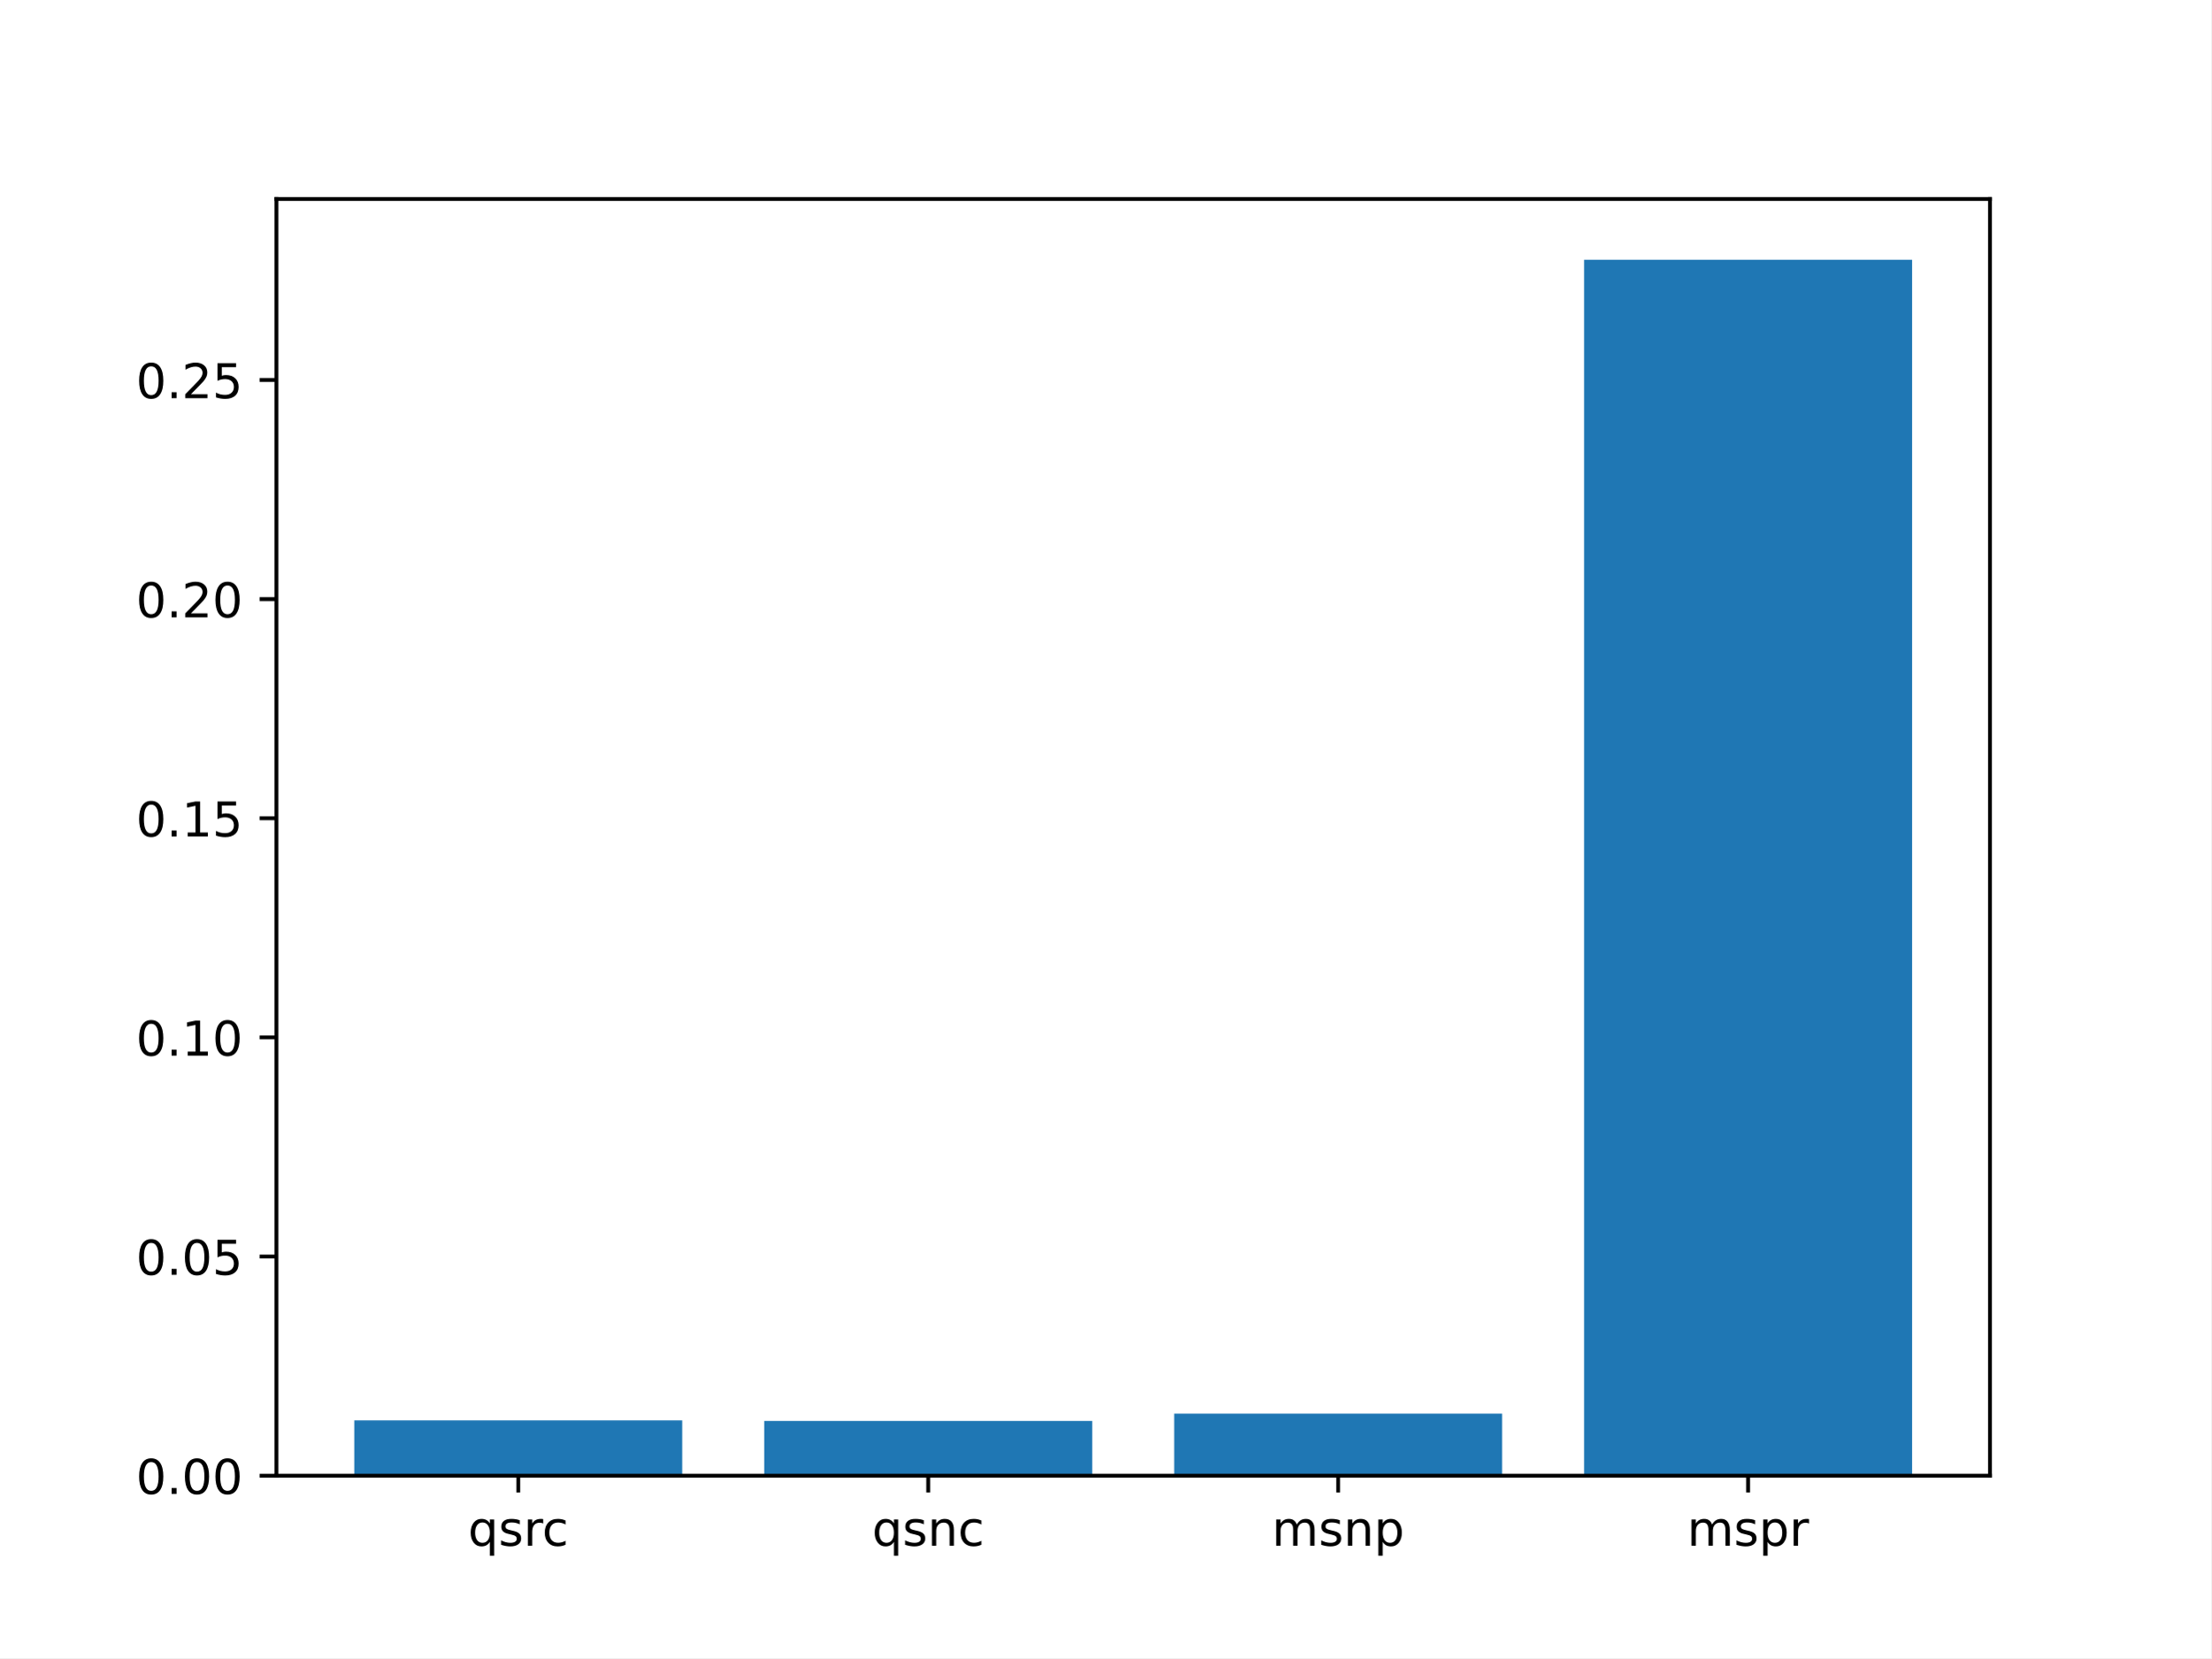
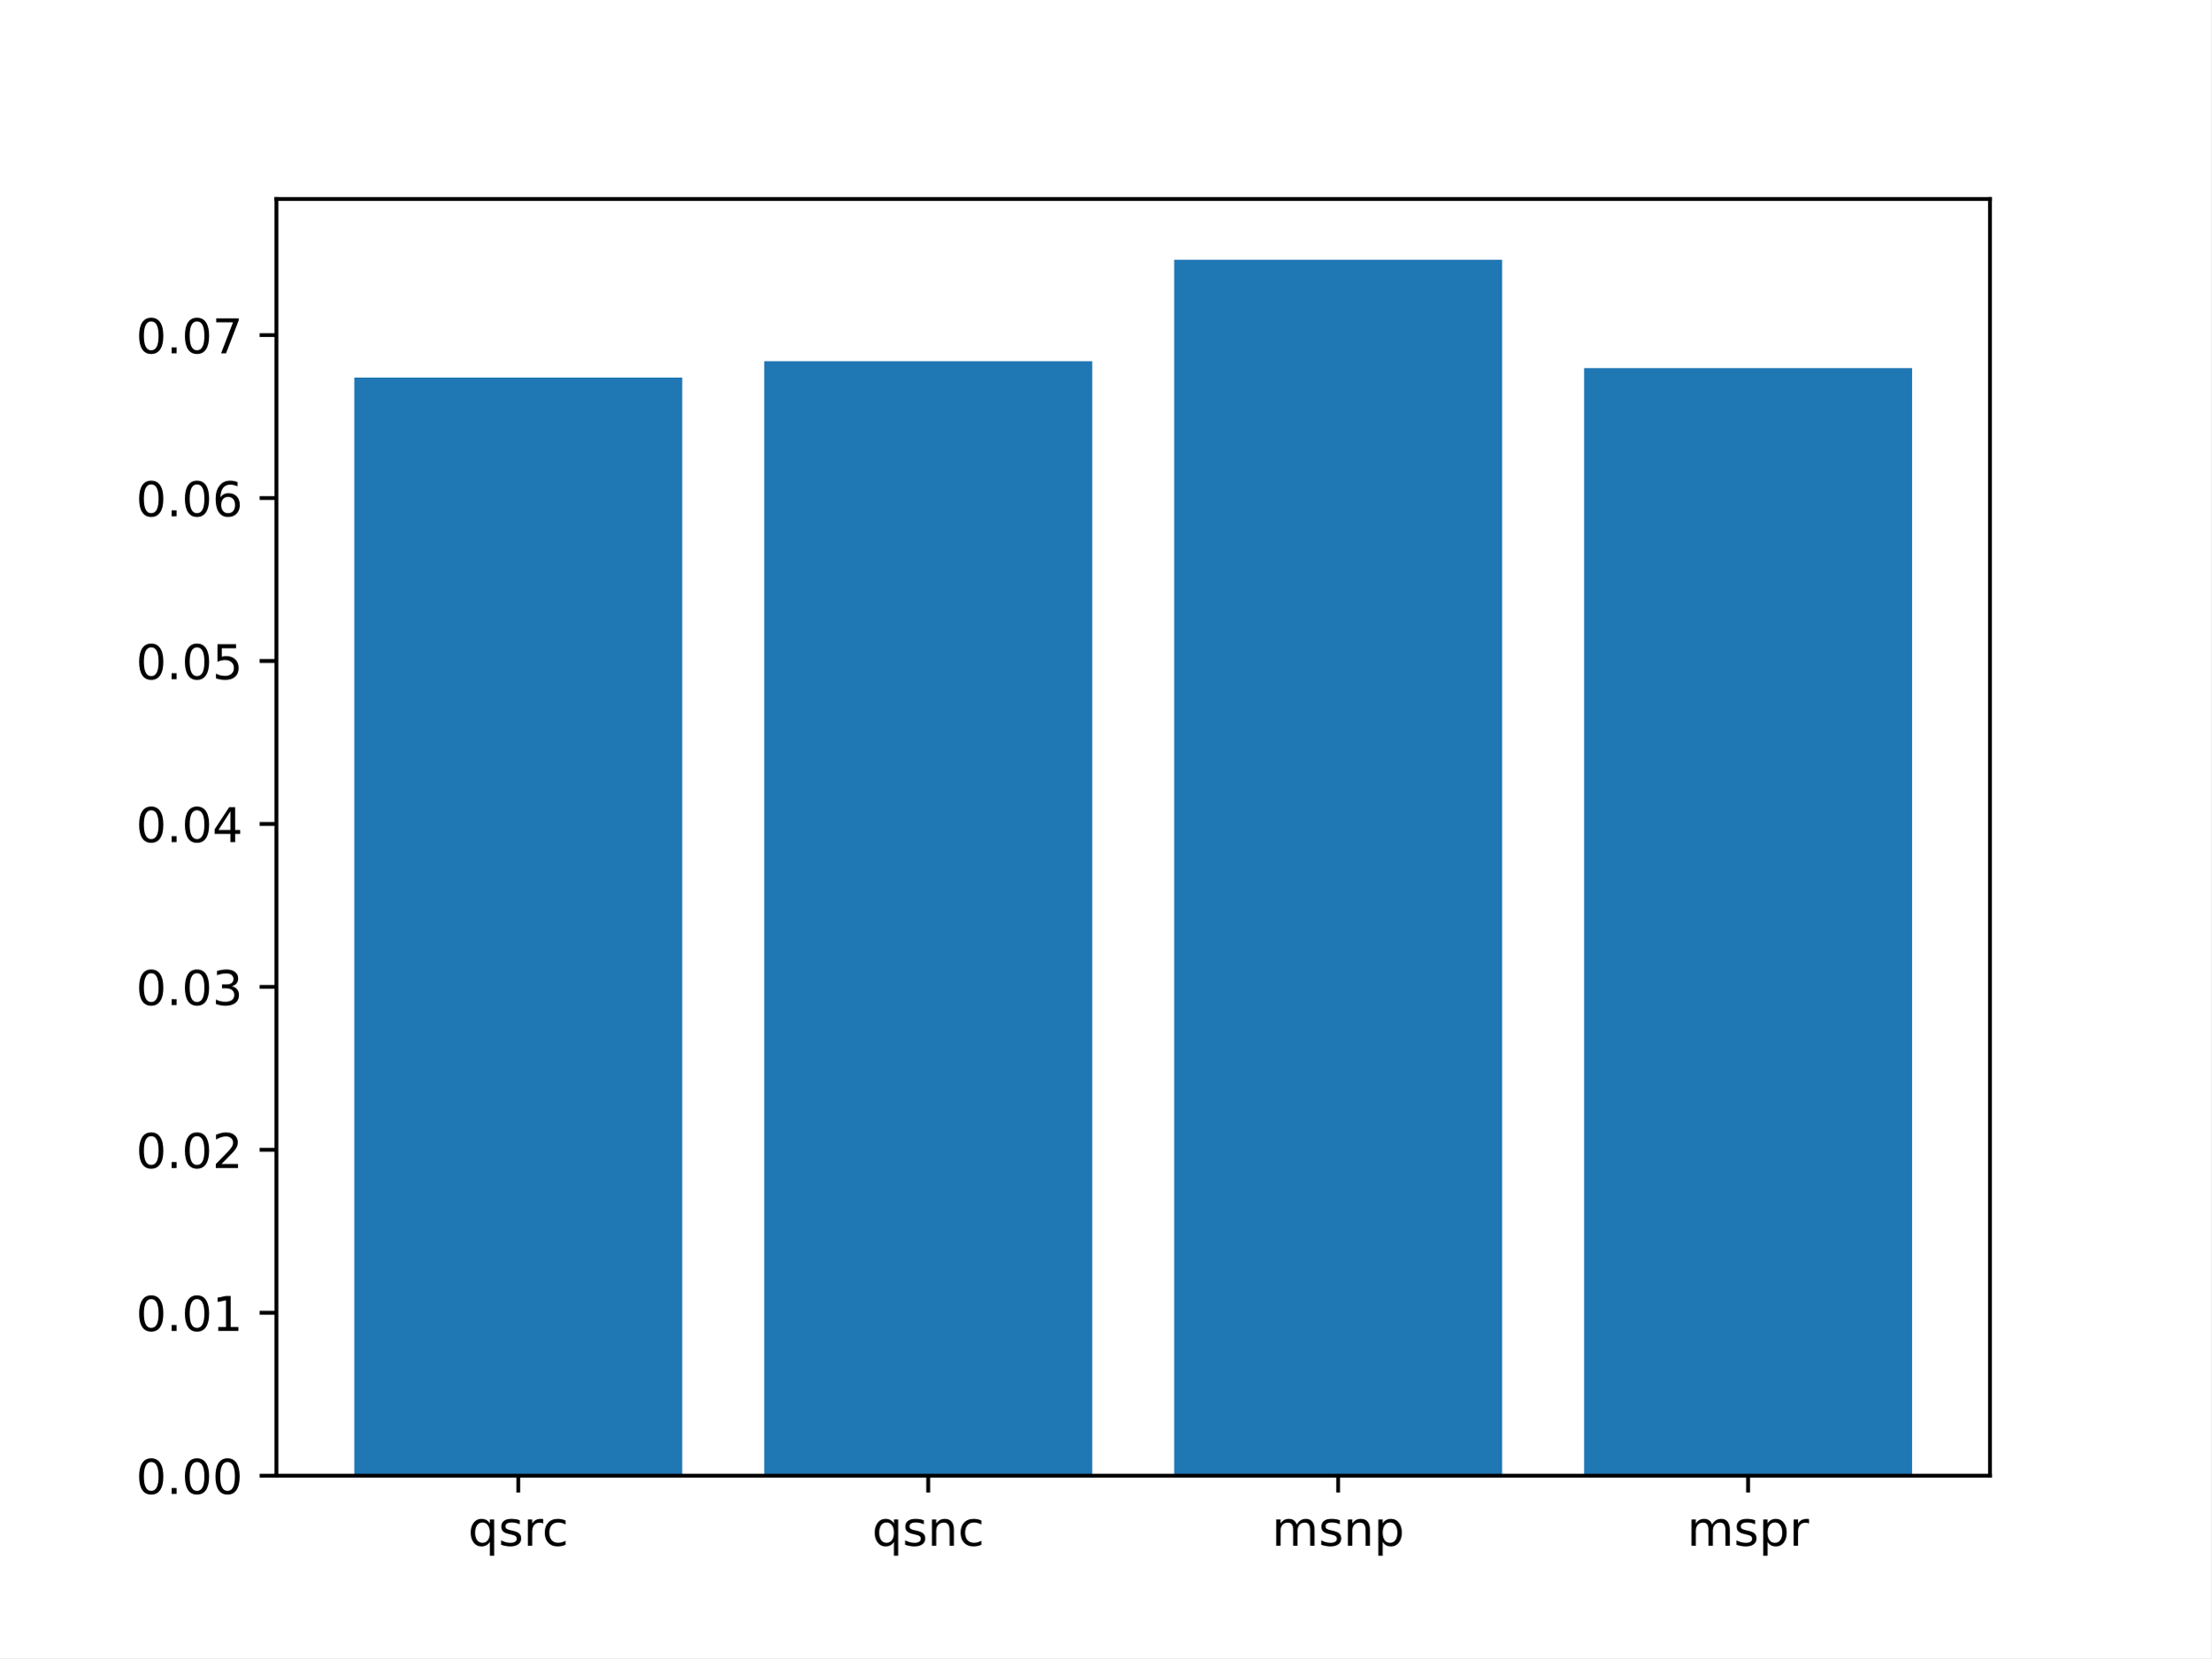
<svg xmlns="http://www.w3.org/2000/svg" xmlns:xlink="http://www.w3.org/1999/xlink" width="460.8pt" height="345.6pt" viewBox="0 0 460.8 345.6" version="1.1">
  <defs>
    <style type="text/css">*{stroke-linejoin: round; stroke-linecap: butt}</style>
  </defs>
  <g id="figure_1">
    <g id="patch_1">
      <path d="M 0 345.6  L 460.8 345.6  L 460.8 0  L 0 0  z " style="fill: #ffffff" />
    </g>
    <g id="axes_1">
      <g id="patch_2">
        <path d="M 57.6 307.584  L 414.72 307.584  L 414.72 41.472  L 57.6 41.472  z " style="fill: #ffffff" />
      </g>
      <g id="patch_3">
-         <path d="M 73.833 307.584  L 142.181 307.584  L 142.181 296.055  L 73.833 296.055  z " clip-path="url(#p41c4d8f7ab)" style="fill: #1f77b4" />
+         <path d="M 73.833 307.584  L 142.181 307.584  L 142.181 78.69  L 73.833 78.69  z " clip-path="url(#p5d5dcf146f)" style="fill: #1f77b4" />
      </g>
      <g id="patch_4">
-         <path d="M 159.268 307.584  L 227.616 307.584  L 227.616 296.17  L 159.268 296.17  z " clip-path="url(#p41c4d8f7ab)" style="fill: #1f77b4" />
+         <path d="M 159.268 307.584  L 227.616 307.584  L 227.616 75.283  L 159.268 75.283  z " clip-path="url(#p5d5dcf146f)" style="fill: #1f77b4" />
      </g>
      <g id="patch_5">
-         <path d="M 244.704 307.584  L 313.052 307.584  L 313.052 294.636  L 244.704 294.636  z " clip-path="url(#p41c4d8f7ab)" style="fill: #1f77b4" />
+         <path d="M 244.704 307.584  L 313.052 307.584  L 313.052 54.144  L 244.704 54.144  z " clip-path="url(#p5d5dcf146f)" style="fill: #1f77b4" />
      </g>
      <g id="patch_6">
-         <path d="M 330.139 307.584  L 398.487 307.584  L 398.487 54.144  L 330.139 54.144  z " clip-path="url(#p41c4d8f7ab)" style="fill: #1f77b4" />
+         <path d="M 330.139 307.584  L 398.487 307.584  L 398.487 76.729  L 330.139 76.729  z " clip-path="url(#p5d5dcf146f)" style="fill: #1f77b4" />
      </g>
      <g id="matplotlib.axis_1">
        <g id="xtick_1">
          <g id="line2d_1">
            <defs>
-               <path id="m6b17ad9913" d="M 0 0  L 0 3.5  " style="stroke: #000000; stroke-width: 0.8" />
+               <path id="m24c0c453d9" d="M 0 0  L 0 3.5  " style="stroke: #000000; stroke-width: 0.8" />
            </defs>
            <g>
-               <use xlink:href="#m6b17ad9913" x="108.007" y="307.584" style="stroke: #000000; stroke-width: 0.8" />
+               <use xlink:href="#m24c0c453d9" x="108.007" y="307.584" style="stroke: #000000; stroke-width: 0.8" />
            </g>
          </g>
          <g id="text_1">
            <g transform="translate(97.5358 322.1824) scale(0.1 -0.1)">
              <defs>
                <path id="DejaVuSans-71" d="M 947 1747  Q 947 1113 1208 752  Q 1469 391 1925 391  Q 2381 391 2643 752  Q 2906 1113 2906 1747  Q 2906 2381 2643 2742  Q 2381 3103 1925 3103  Q 1469 3103 1208 2742  Q 947 2381 947 1747  z M 2906 525  Q 2725 213 2448 61  Q 2172 -91 1784 -91  Q 1150 -91 751 415  Q 353 922 353 1747  Q 353 2572 751 3078  Q 1150 3584 1784 3584  Q 2172 3584 2448 3432  Q 2725 3281 2906 2969  L 2906 3500  L 3481 3500  L 3481 -1331  L 2906 -1331  L 2906 525  z " transform="scale(0.015625)" />
                <path id="DejaVuSans-73" d="M 2834 3397  L 2834 2853  Q 2591 2978 2328 3040  Q 2066 3103 1784 3103  Q 1356 3103 1142 2972  Q 928 2841 928 2578  Q 928 2378 1081 2264  Q 1234 2150 1697 2047  L 1894 2003  Q 2506 1872 2764 1633  Q 3022 1394 3022 966  Q 3022 478 2636 193  Q 2250 -91 1575 -91  Q 1294 -91 989 -36  Q 684 19 347 128  L 347 722  Q 666 556 975 473  Q 1284 391 1588 391  Q 1994 391 2212 530  Q 2431 669 2431 922  Q 2431 1156 2273 1281  Q 2116 1406 1581 1522  L 1381 1569  Q 847 1681 609 1914  Q 372 2147 372 2553  Q 372 3047 722 3315  Q 1072 3584 1716 3584  Q 2034 3584 2315 3537  Q 2597 3491 2834 3397  z " transform="scale(0.015625)" />
                <path id="DejaVuSans-72" d="M 2631 2963  Q 2534 3019 2420 3045  Q 2306 3072 2169 3072  Q 1681 3072 1420 2755  Q 1159 2438 1159 1844  L 1159 0  L 581 0  L 581 3500  L 1159 3500  L 1159 2956  Q 1341 3275 1631 3429  Q 1922 3584 2338 3584  Q 2397 3584 2469 3576  Q 2541 3569 2628 3553  L 2631 2963  z " transform="scale(0.015625)" />
                <path id="DejaVuSans-63" d="M 3122 3366  L 3122 2828  Q 2878 2963 2633 3030  Q 2388 3097 2138 3097  Q 1578 3097 1268 2742  Q 959 2388 959 1747  Q 959 1106 1268 751  Q 1578 397 2138 397  Q 2388 397 2633 464  Q 2878 531 3122 666  L 3122 134  Q 2881 22 2623 -34  Q 2366 -91 2075 -91  Q 1284 -91 818 406  Q 353 903 353 1747  Q 353 2603 823 3093  Q 1294 3584 2113 3584  Q 2378 3584 2631 3529  Q 2884 3475 3122 3366  z " transform="scale(0.015625)" />
              </defs>
              <use xlink:href="#DejaVuSans-71" />
              <use xlink:href="#DejaVuSans-73" transform="translate(63.47656 0)" />
              <use xlink:href="#DejaVuSans-72" transform="translate(115.5762 0)" />
              <use xlink:href="#DejaVuSans-63" transform="translate(154.4395 0)" />
            </g>
          </g>
        </g>
        <g id="xtick_2">
          <g id="line2d_2">
            <g>
-               <use xlink:href="#m6b17ad9913" x="193.442" y="307.584" style="stroke: #000000; stroke-width: 0.8" />
+               <use xlink:href="#m24c0c453d9" x="193.442" y="307.584" style="stroke: #000000; stroke-width: 0.8" />
            </g>
          </g>
          <g id="text_2">
            <g transform="translate(181.7454 322.1824) scale(0.1 -0.1)">
              <defs>
                <path id="DejaVuSans-6e" d="M 3513 2113  L 3513 0  L 2938 0  L 2938 2094  Q 2938 2591 2744 2837  Q 2550 3084 2163 3084  Q 1697 3084 1428 2787  Q 1159 2491 1159 1978  L 1159 0  L 581 0  L 581 3500  L 1159 3500  L 1159 2956  Q 1366 3272 1645 3428  Q 1925 3584 2291 3584  Q 2894 3584 3203 3211  Q 3513 2838 3513 2113  z " transform="scale(0.015625)" />
              </defs>
              <use xlink:href="#DejaVuSans-71" />
              <use xlink:href="#DejaVuSans-73" transform="translate(63.47656 0)" />
              <use xlink:href="#DejaVuSans-6e" transform="translate(115.5762 0)" />
              <use xlink:href="#DejaVuSans-63" transform="translate(178.9551 0)" />
            </g>
          </g>
        </g>
        <g id="xtick_3">
          <g id="line2d_3">
            <g>
-               <use xlink:href="#m6b17ad9913" x="278.878" y="307.584" style="stroke: #000000; stroke-width: 0.8" />
+               <use xlink:href="#m24c0c453d9" x="278.878" y="307.584" style="stroke: #000000; stroke-width: 0.8" />
            </g>
          </g>
          <g id="text_3">
            <g transform="translate(265.0597 322.1824) scale(0.1 -0.1)">
              <defs>
                <path id="DejaVuSans-6d" d="M 3328 2828  Q 3544 3216 3844 3400  Q 4144 3584 4550 3584  Q 5097 3584 5394 3201  Q 5691 2819 5691 2113  L 5691 0  L 5113 0  L 5113 2094  Q 5113 2597 4934 2840  Q 4756 3084 4391 3084  Q 3944 3084 3684 2787  Q 3425 2491 3425 1978  L 3425 0  L 2847 0  L 2847 2094  Q 2847 2600 2669 2842  Q 2491 3084 2119 3084  Q 1678 3084 1418 2786  Q 1159 2488 1159 1978  L 1159 0  L 581 0  L 581 3500  L 1159 3500  L 1159 2956  Q 1356 3278 1631 3431  Q 1906 3584 2284 3584  Q 2666 3584 2933 3390  Q 3200 3197 3328 2828  z " transform="scale(0.015625)" />
                <path id="DejaVuSans-70" d="M 1159 525  L 1159 -1331  L 581 -1331  L 581 3500  L 1159 3500  L 1159 2969  Q 1341 3281 1617 3432  Q 1894 3584 2278 3584  Q 2916 3584 3314 3078  Q 3713 2572 3713 1747  Q 3713 922 3314 415  Q 2916 -91 2278 -91  Q 1894 -91 1617 61  Q 1341 213 1159 525  z M 3116 1747  Q 3116 2381 2855 2742  Q 2594 3103 2138 3103  Q 1681 3103 1420 2742  Q 1159 2381 1159 1747  Q 1159 1113 1420 752  Q 1681 391 2138 391  Q 2594 391 2855 752  Q 3116 1113 3116 1747  z " transform="scale(0.015625)" />
              </defs>
              <use xlink:href="#DejaVuSans-6d" />
              <use xlink:href="#DejaVuSans-73" transform="translate(97.41211 0)" />
              <use xlink:href="#DejaVuSans-6e" transform="translate(149.5117 0)" />
              <use xlink:href="#DejaVuSans-70" transform="translate(212.8906 0)" />
            </g>
          </g>
        </g>
        <g id="xtick_4">
          <g id="line2d_4">
            <g>
-               <use xlink:href="#m6b17ad9913" x="364.313" y="307.584" style="stroke: #000000; stroke-width: 0.8" />
+               <use xlink:href="#m24c0c453d9" x="364.313" y="307.584" style="stroke: #000000; stroke-width: 0.8" />
            </g>
          </g>
          <g id="text_4">
            <g transform="translate(351.6084 322.1824) scale(0.1 -0.1)">
              <use xlink:href="#DejaVuSans-6d" />
              <use xlink:href="#DejaVuSans-73" transform="translate(97.41211 0)" />
              <use xlink:href="#DejaVuSans-70" transform="translate(149.5117 0)" />
              <use xlink:href="#DejaVuSans-72" transform="translate(212.9883 0)" />
            </g>
          </g>
        </g>
      </g>
      <g id="matplotlib.axis_2">
        <g id="ytick_1">
          <g id="line2d_5">
            <defs>
-               <path id="mfc5e0111f2" d="M 0 0  L -3.5 0  " style="stroke: #000000; stroke-width: 0.8" />
+               <path id="m259eaf1449" d="M 0 0  L -3.5 0  " style="stroke: #000000; stroke-width: 0.8" />
            </defs>
            <g>
-               <use xlink:href="#mfc5e0111f2" x="57.6" y="307.584" style="stroke: #000000; stroke-width: 0.8" />
+               <use xlink:href="#m259eaf1449" x="57.6" y="307.584" style="stroke: #000000; stroke-width: 0.8" />
            </g>
          </g>
          <g id="text_5">
            <g transform="translate(28.33438 311.3832) scale(0.1 -0.1)">
              <defs>
                <path id="DejaVuSans-30" d="M 2034 4250  Q 1547 4250 1301 3770  Q 1056 3291 1056 2328  Q 1056 1369 1301 889  Q 1547 409 2034 409  Q 2525 409 2770 889  Q 3016 1369 3016 2328  Q 3016 3291 2770 3770  Q 2525 4250 2034 4250  z M 2034 4750  Q 2819 4750 3233 4129  Q 3647 3509 3647 2328  Q 3647 1150 3233 529  Q 2819 -91 2034 -91  Q 1250 -91 836 529  Q 422 1150 422 2328  Q 422 3509 836 4129  Q 1250 4750 2034 4750  z " transform="scale(0.015625)" />
                <path id="DejaVuSans-2e" d="M 684 794  L 1344 794  L 1344 0  L 684 0  L 684 794  z " transform="scale(0.015625)" />
              </defs>
              <use xlink:href="#DejaVuSans-30" />
              <use xlink:href="#DejaVuSans-2e" transform="translate(63.62305 0)" />
              <use xlink:href="#DejaVuSans-30" transform="translate(95.41016 0)" />
              <use xlink:href="#DejaVuSans-30" transform="translate(159.0332 0)" />
            </g>
          </g>
        </g>
        <g id="ytick_2">
          <g id="line2d_6">
            <g>
-               <use xlink:href="#mfc5e0111f2" x="57.6" y="261.905" style="stroke: #000000; stroke-width: 0.8" />
+               <use xlink:href="#m259eaf1449" x="57.6" y="273.62" style="stroke: #000000; stroke-width: 0.8" />
            </g>
          </g>
          <g id="text_6">
-             <g transform="translate(28.33438 265.7046) scale(0.1 -0.1)">
-               <defs>
-                 <path id="DejaVuSans-35" d="M 691 4666  L 3169 4666  L 3169 4134  L 1269 4134  L 1269 2991  Q 1406 3038 1543 3061  Q 1681 3084 1819 3084  Q 2600 3084 3056 2656  Q 3513 2228 3513 1497  Q 3513 744 3044 326  Q 2575 -91 1722 -91  Q 1428 -91 1123 -41  Q 819 9 494 109  L 494 744  Q 775 591 1075 516  Q 1375 441 1709 441  Q 2250 441 2565 725  Q 2881 1009 2881 1497  Q 2881 1984 2565 2268  Q 2250 2553 1709 2553  Q 1456 2553 1204 2497  Q 953 2441 691 2322  L 691 4666  z " transform="scale(0.015625)" />
-               </defs>
-               <use xlink:href="#DejaVuSans-30" />
-               <use xlink:href="#DejaVuSans-2e" transform="translate(63.62305 0)" />
-               <use xlink:href="#DejaVuSans-30" transform="translate(95.41016 0)" />
-               <use xlink:href="#DejaVuSans-35" transform="translate(159.0332 0)" />
+             <g transform="translate(28.33438 277.4195) scale(0.1 -0.1)">
+               <defs>
+                 <path id="DejaVuSans-31" d="M 794 531  L 1825 531  L 1825 4091  L 703 3866  L 703 4441  L 1819 4666  L 2450 4666  L 2450 531  L 3481 531  L 3481 0  L 794 0  L 794 531  z " transform="scale(0.015625)" />
+               </defs>
+               <use xlink:href="#DejaVuSans-30" />
+               <use xlink:href="#DejaVuSans-2e" transform="translate(63.62305 0)" />
+               <use xlink:href="#DejaVuSans-30" transform="translate(95.41016 0)" />
+               <use xlink:href="#DejaVuSans-31" transform="translate(159.0332 0)" />
            </g>
          </g>
        </g>
        <g id="ytick_3">
          <g id="line2d_7">
            <g>
-               <use xlink:href="#mfc5e0111f2" x="57.6" y="216.227" style="stroke: #000000; stroke-width: 0.8" />
+               <use xlink:href="#m259eaf1449" x="57.6" y="239.657" style="stroke: #000000; stroke-width: 0.8" />
            </g>
          </g>
          <g id="text_7">
-             <g transform="translate(28.33438 220.0261) scale(0.1 -0.1)">
-               <defs>
-                 <path id="DejaVuSans-31" d="M 794 531  L 1825 531  L 1825 4091  L 703 3866  L 703 4441  L 1819 4666  L 2450 4666  L 2450 531  L 3481 531  L 3481 0  L 794 0  L 794 531  z " transform="scale(0.015625)" />
-               </defs>
-               <use xlink:href="#DejaVuSans-30" />
-               <use xlink:href="#DejaVuSans-2e" transform="translate(63.62305 0)" />
-               <use xlink:href="#DejaVuSans-31" transform="translate(95.41016 0)" />
-               <use xlink:href="#DejaVuSans-30" transform="translate(159.0332 0)" />
+             <g transform="translate(28.33438 243.4558) scale(0.1 -0.1)">
+               <defs>
+                 <path id="DejaVuSans-32" d="M 1228 531  L 3431 531  L 3431 0  L 469 0  L 469 531  Q 828 903 1448 1529  Q 2069 2156 2228 2338  Q 2531 2678 2651 2914  Q 2772 3150 2772 3378  Q 2772 3750 2511 3984  Q 2250 4219 1831 4219  Q 1534 4219 1204 4116  Q 875 4013 500 3803  L 500 4441  Q 881 4594 1212 4672  Q 1544 4750 1819 4750  Q 2544 4750 2975 4387  Q 3406 4025 3406 3419  Q 3406 3131 3298 2873  Q 3191 2616 2906 2266  Q 2828 2175 2409 1742  Q 1991 1309 1228 531  z " transform="scale(0.015625)" />
+               </defs>
+               <use xlink:href="#DejaVuSans-30" />
+               <use xlink:href="#DejaVuSans-2e" transform="translate(63.62305 0)" />
+               <use xlink:href="#DejaVuSans-30" transform="translate(95.41016 0)" />
+               <use xlink:href="#DejaVuSans-32" transform="translate(159.0332 0)" />
            </g>
          </g>
        </g>
        <g id="ytick_4">
          <g id="line2d_8">
            <g>
-               <use xlink:href="#mfc5e0111f2" x="57.6" y="170.548" style="stroke: #000000; stroke-width: 0.8" />
+               <use xlink:href="#m259eaf1449" x="57.6" y="205.693" style="stroke: #000000; stroke-width: 0.8" />
            </g>
          </g>
          <g id="text_8">
-             <g transform="translate(28.33438 174.3475) scale(0.1 -0.1)">
-               <use xlink:href="#DejaVuSans-30" />
-               <use xlink:href="#DejaVuSans-2e" transform="translate(63.62305 0)" />
-               <use xlink:href="#DejaVuSans-31" transform="translate(95.41016 0)" />
-               <use xlink:href="#DejaVuSans-35" transform="translate(159.0332 0)" />
+             <g transform="translate(28.33438 209.4921) scale(0.1 -0.1)">
+               <defs>
+                 <path id="DejaVuSans-33" d="M 2597 2516  Q 3050 2419 3304 2112  Q 3559 1806 3559 1356  Q 3559 666 3084 287  Q 2609 -91 1734 -91  Q 1441 -91 1130 -33  Q 819 25 488 141  L 488 750  Q 750 597 1062 519  Q 1375 441 1716 441  Q 2309 441 2620 675  Q 2931 909 2931 1356  Q 2931 1769 2642 2001  Q 2353 2234 1838 2234  L 1294 2234  L 1294 2753  L 1863 2753  Q 2328 2753 2575 2939  Q 2822 3125 2822 3475  Q 2822 3834 2567 4026  Q 2313 4219 1838 4219  Q 1578 4219 1281 4162  Q 984 4106 628 3988  L 628 4550  Q 988 4650 1302 4700  Q 1616 4750 1894 4750  Q 2613 4750 3031 4423  Q 3450 4097 3450 3541  Q 3450 3153 3228 2886  Q 3006 2619 2597 2516  z " transform="scale(0.015625)" />
+               </defs>
+               <use xlink:href="#DejaVuSans-30" />
+               <use xlink:href="#DejaVuSans-2e" transform="translate(63.62305 0)" />
+               <use xlink:href="#DejaVuSans-30" transform="translate(95.41016 0)" />
+               <use xlink:href="#DejaVuSans-33" transform="translate(159.0332 0)" />
            </g>
          </g>
        </g>
        <g id="ytick_5">
          <g id="line2d_9">
            <g>
-               <use xlink:href="#mfc5e0111f2" x="57.6" y="124.87" style="stroke: #000000; stroke-width: 0.8" />
+               <use xlink:href="#m259eaf1449" x="57.6" y="171.729" style="stroke: #000000; stroke-width: 0.8" />
            </g>
          </g>
          <g id="text_9">
-             <g transform="translate(28.33438 128.6689) scale(0.1 -0.1)">
-               <defs>
-                 <path id="DejaVuSans-32" d="M 1228 531  L 3431 531  L 3431 0  L 469 0  L 469 531  Q 828 903 1448 1529  Q 2069 2156 2228 2338  Q 2531 2678 2651 2914  Q 2772 3150 2772 3378  Q 2772 3750 2511 3984  Q 2250 4219 1831 4219  Q 1534 4219 1204 4116  Q 875 4013 500 3803  L 500 4441  Q 881 4594 1212 4672  Q 1544 4750 1819 4750  Q 2544 4750 2975 4387  Q 3406 4025 3406 3419  Q 3406 3131 3298 2873  Q 3191 2616 2906 2266  Q 2828 2175 2409 1742  Q 1991 1309 1228 531  z " transform="scale(0.015625)" />
-               </defs>
-               <use xlink:href="#DejaVuSans-30" />
-               <use xlink:href="#DejaVuSans-2e" transform="translate(63.62305 0)" />
-               <use xlink:href="#DejaVuSans-32" transform="translate(95.41016 0)" />
-               <use xlink:href="#DejaVuSans-30" transform="translate(159.0332 0)" />
+             <g transform="translate(28.33438 175.5284) scale(0.1 -0.1)">
+               <defs>
+                 <path id="DejaVuSans-34" d="M 2419 4116  L 825 1625  L 2419 1625  L 2419 4116  z M 2253 4666  L 3047 4666  L 3047 1625  L 3713 1625  L 3713 1100  L 3047 1100  L 3047 0  L 2419 0  L 2419 1100  L 313 1100  L 313 1709  L 2253 4666  z " transform="scale(0.015625)" />
+               </defs>
+               <use xlink:href="#DejaVuSans-30" />
+               <use xlink:href="#DejaVuSans-2e" transform="translate(63.62305 0)" />
+               <use xlink:href="#DejaVuSans-30" transform="translate(95.41016 0)" />
+               <use xlink:href="#DejaVuSans-34" transform="translate(159.0332 0)" />
            </g>
          </g>
        </g>
        <g id="ytick_6">
          <g id="line2d_10">
            <g>
-               <use xlink:href="#mfc5e0111f2" x="57.6" y="79.191" style="stroke: #000000; stroke-width: 0.8" />
+               <use xlink:href="#m259eaf1449" x="57.6" y="137.765" style="stroke: #000000; stroke-width: 0.8" />
            </g>
          </g>
          <g id="text_10">
-             <g transform="translate(28.33438 82.99033) scale(0.1 -0.1)">
-               <use xlink:href="#DejaVuSans-30" />
-               <use xlink:href="#DejaVuSans-2e" transform="translate(63.62305 0)" />
-               <use xlink:href="#DejaVuSans-32" transform="translate(95.41016 0)" />
+             <g transform="translate(28.33438 141.5647) scale(0.1 -0.1)">
+               <defs>
+                 <path id="DejaVuSans-35" d="M 691 4666  L 3169 4666  L 3169 4134  L 1269 4134  L 1269 2991  Q 1406 3038 1543 3061  Q 1681 3084 1819 3084  Q 2600 3084 3056 2656  Q 3513 2228 3513 1497  Q 3513 744 3044 326  Q 2575 -91 1722 -91  Q 1428 -91 1123 -41  Q 819 9 494 109  L 494 744  Q 775 591 1075 516  Q 1375 441 1709 441  Q 2250 441 2565 725  Q 2881 1009 2881 1497  Q 2881 1984 2565 2268  Q 2250 2553 1709 2553  Q 1456 2553 1204 2497  Q 953 2441 691 2322  L 691 4666  z " transform="scale(0.015625)" />
+               </defs>
+               <use xlink:href="#DejaVuSans-30" />
+               <use xlink:href="#DejaVuSans-2e" transform="translate(63.62305 0)" />
+               <use xlink:href="#DejaVuSans-30" transform="translate(95.41016 0)" />
              <use xlink:href="#DejaVuSans-35" transform="translate(159.0332 0)" />
+             </g>
+           </g>
+         </g>
+         <g id="ytick_7">
+           <g id="line2d_11">
+             <g>
+               <use xlink:href="#m259eaf1449" x="57.6" y="103.802" style="stroke: #000000; stroke-width: 0.8" />
+             </g>
+           </g>
+           <g id="text_11">
+             <g transform="translate(28.33438 107.601) scale(0.1 -0.1)">
+               <defs>
+                 <path id="DejaVuSans-36" d="M 2113 2584  Q 1688 2584 1439 2293  Q 1191 2003 1191 1497  Q 1191 994 1439 701  Q 1688 409 2113 409  Q 2538 409 2786 701  Q 3034 994 3034 1497  Q 3034 2003 2786 2293  Q 2538 2584 2113 2584  z M 3366 4563  L 3366 3988  Q 3128 4100 2886 4159  Q 2644 4219 2406 4219  Q 1781 4219 1451 3797  Q 1122 3375 1075 2522  Q 1259 2794 1537 2939  Q 1816 3084 2150 3084  Q 2853 3084 3261 2657  Q 3669 2231 3669 1497  Q 3669 778 3244 343  Q 2819 -91 2113 -91  Q 1303 -91 875 529  Q 447 1150 447 2328  Q 447 3434 972 4092  Q 1497 4750 2381 4750  Q 2619 4750 2861 4703  Q 3103 4656 3366 4563  z " transform="scale(0.015625)" />
+               </defs>
+               <use xlink:href="#DejaVuSans-30" />
+               <use xlink:href="#DejaVuSans-2e" transform="translate(63.62305 0)" />
+               <use xlink:href="#DejaVuSans-30" transform="translate(95.41016 0)" />
+               <use xlink:href="#DejaVuSans-36" transform="translate(159.0332 0)" />
+             </g>
+           </g>
+         </g>
+         <g id="ytick_8">
+           <g id="line2d_12">
+             <g>
+               <use xlink:href="#m259eaf1449" x="57.6" y="69.838" style="stroke: #000000; stroke-width: 0.8" />
+             </g>
+           </g>
+           <g id="text_12">
+             <g transform="translate(28.33438 73.63725) scale(0.1 -0.1)">
+               <defs>
+                 <path id="DejaVuSans-37" d="M 525 4666  L 3525 4666  L 3525 4397  L 1831 0  L 1172 0  L 2766 4134  L 525 4134  L 525 4666  z " transform="scale(0.015625)" />
+               </defs>
+               <use xlink:href="#DejaVuSans-30" />
+               <use xlink:href="#DejaVuSans-2e" transform="translate(63.62305 0)" />
+               <use xlink:href="#DejaVuSans-30" transform="translate(95.41016 0)" />
+               <use xlink:href="#DejaVuSans-37" transform="translate(159.0332 0)" />
            </g>
          </g>
        </g>
      </g>
      <g id="patch_7">
        <path d="M 57.6 307.584  L 57.6 41.472  " style="fill: none; stroke: #000000; stroke-width: 0.8; stroke-linejoin: miter; stroke-linecap: square" />
      </g>
      <g id="patch_8">
        <path d="M 414.72 307.584  L 414.72 41.472  " style="fill: none; stroke: #000000; stroke-width: 0.8; stroke-linejoin: miter; stroke-linecap: square" />
      </g>
      <g id="patch_9">
        <path d="M 57.6 307.584  L 414.72 307.584  " style="fill: none; stroke: #000000; stroke-width: 0.8; stroke-linejoin: miter; stroke-linecap: square" />
      </g>
      <g id="patch_10">
        <path d="M 57.6 41.472  L 414.72 41.472  " style="fill: none; stroke: #000000; stroke-width: 0.8; stroke-linejoin: miter; stroke-linecap: square" />
      </g>
    </g>
  </g>
  <defs>
-     <clipPath id="p41c4d8f7ab">
+     <clipPath id="p5d5dcf146f">
      <rect x="57.6" y="41.472" width="357.12" height="266.112" />
    </clipPath>
  </defs>
</svg>
